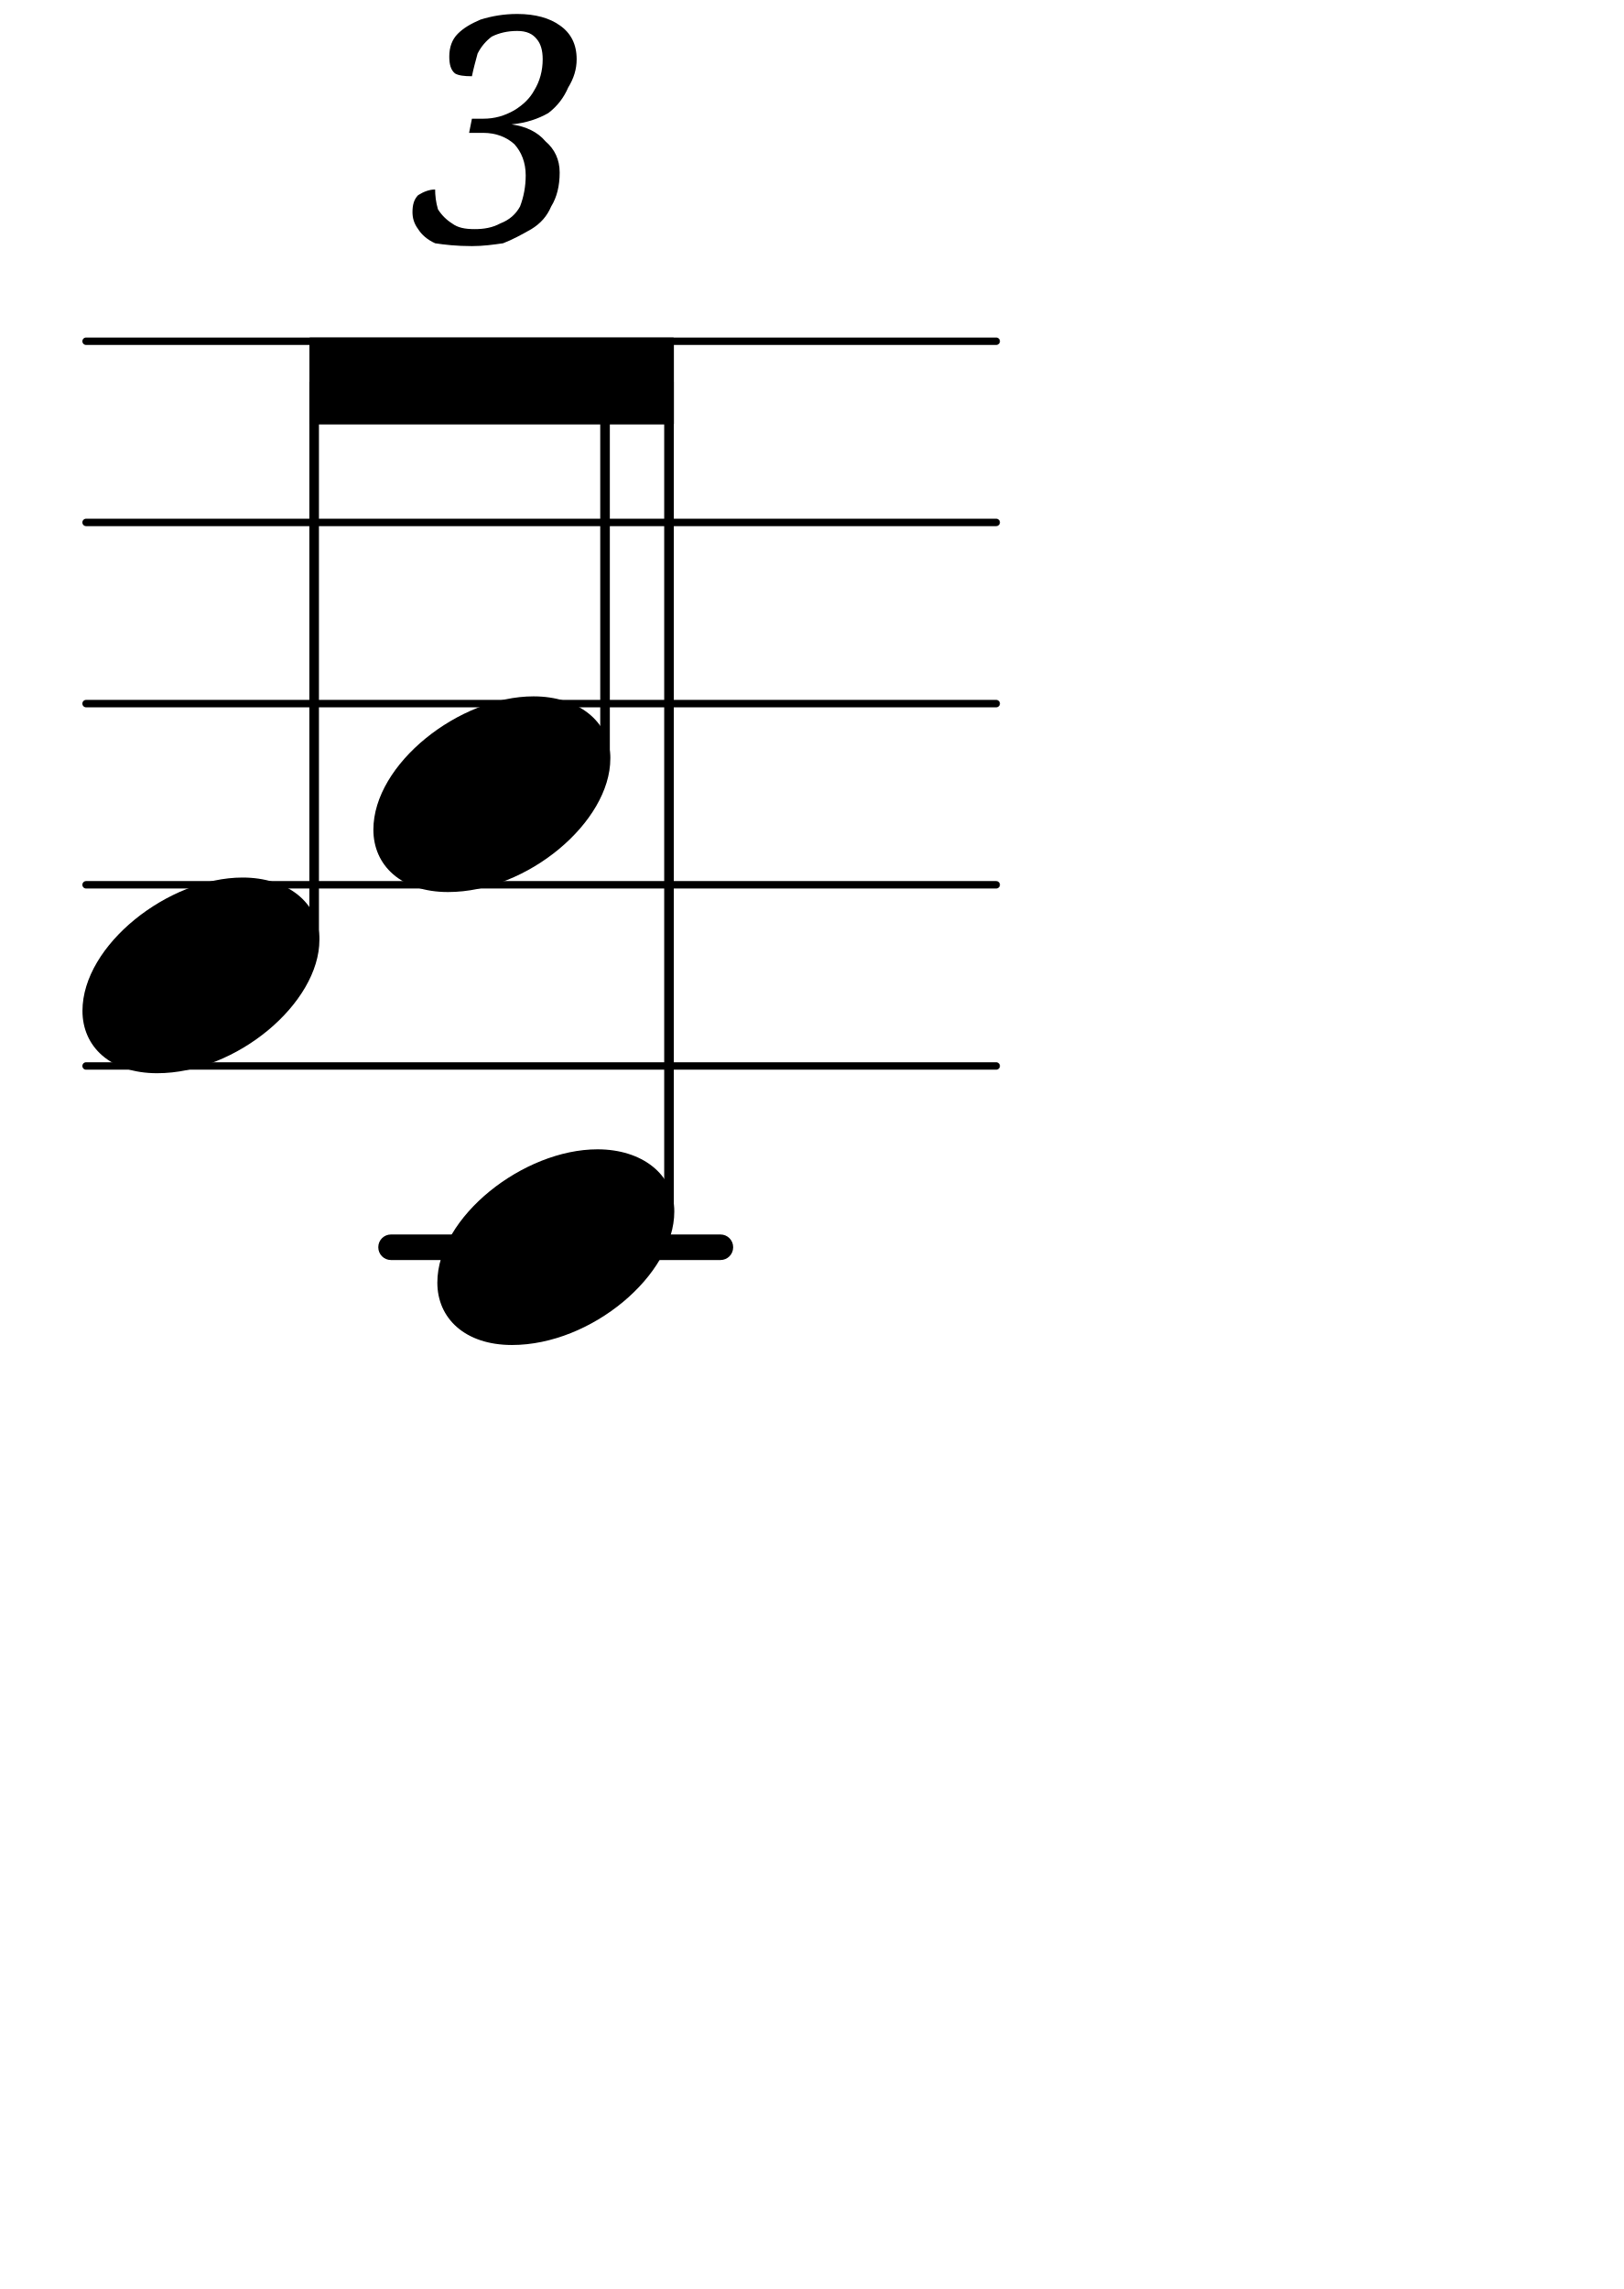
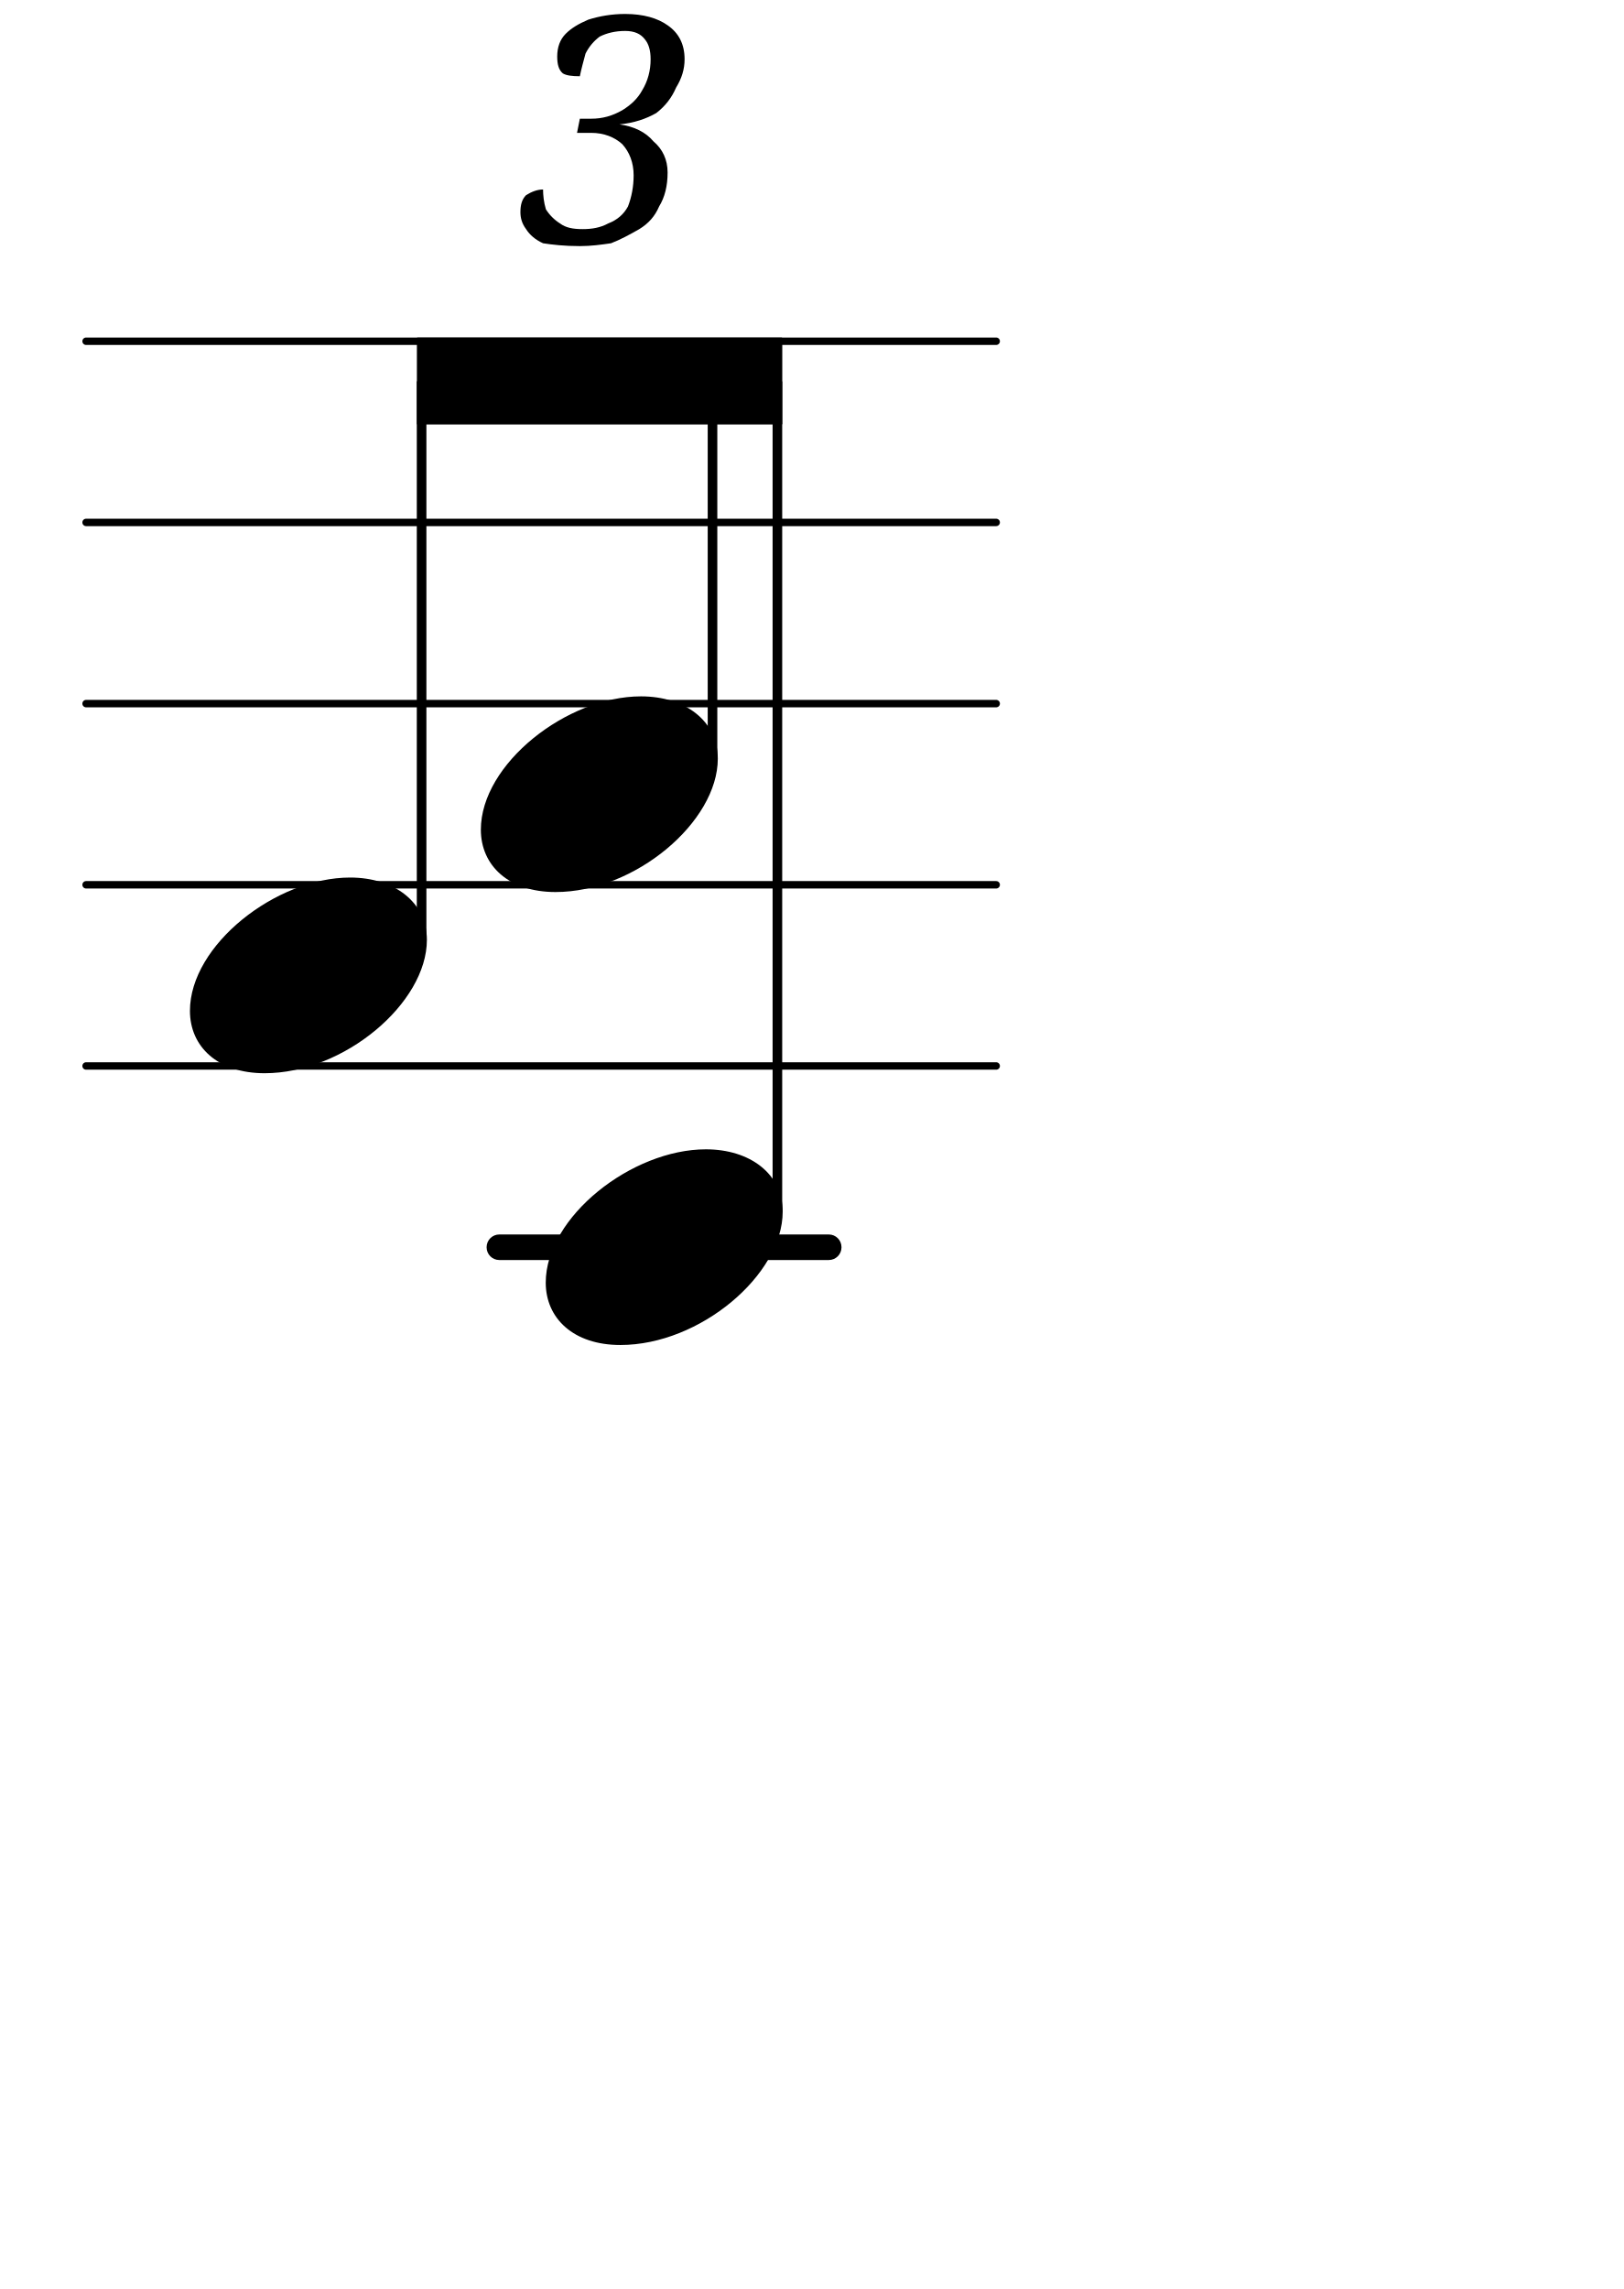
<svg xmlns="http://www.w3.org/2000/svg" version="1.2" width="157.50mm" height="222.00mm" viewBox="0 -0 8.963 12.633">
  <style type="text/css">

tspan { white-space: pre; }

</style>
  <style type="text/css">

tspan { white-space: pre; }

</style>
  <g transform="translate(0,-0.8376)">
    <g transform="translate(0.4552, 7.7207)">
-       <rect x="1.633" y="-0.07" width="1.959" height="0.141" ry="0.07" fill="currentColor" />
+       <rect x="2.231" y="-0.07" width="1.959" height="0.141" ry="0.07" fill="currentColor" />
    </g>
    <g transform="translate(0.4552, 6.7207)">
      <line stroke-linejoin="round" stroke-linecap="round" stroke-width="0.041" stroke="currentColor" x1="0.02" y1="0" x2="5.044" y2="0" />
    </g>
    <g transform="translate(0.4552, 5.7207)">
      <line stroke-linejoin="round" stroke-linecap="round" stroke-width="0.041" stroke="currentColor" x1="0.02" y1="0" x2="5.044" y2="0" />
    </g>
    <g transform="translate(0.4552, 4.7207)">
      <line stroke-linejoin="round" stroke-linecap="round" stroke-width="0.041" stroke="currentColor" x1="0.02" y1="0" x2="5.044" y2="0" />
    </g>
    <g transform="translate(0.4552, 3.7207)">
      <line stroke-linejoin="round" stroke-linecap="round" stroke-width="0.041" stroke="currentColor" x1="0.02" y1="0" x2="5.044" y2="0" />
    </g>
    <g transform="translate(0.4552, 2.7207)">
      <line stroke-linejoin="round" stroke-linecap="round" stroke-width="0.041" stroke="currentColor" x1="0.02" y1="0" x2="5.044" y2="0" />
    </g>
-     <g transform="translate(1.708, 2.9402)">
-       <polygon stroke-linejoin="round" stroke-linecap="round" stroke-width="0.008" fill="currentColor" stroke="currentColor" points="2.008 -0.236 2.008 0.236 0.004 0.236 0.004 -0.236" />
+     <g transform="translate(2.3013, 2.9402)">
+       <polygon stroke-linejoin="round" stroke-linecap="round" stroke-width="0.008" fill="currentColor" stroke="currentColor" points="2.013 -0.236 2.013 0.236 0.004 0.236 0.004 -0.236" />
    </g>
-     <g transform="translate(2.277, 2.18)">
+     <g transform="translate(2.8728, 2.18)">
      <text font-family="serif" font-style="italic" font-size="1.746" text-anchor="start" fill="currentColor">
        <tspan>3</tspan>
      </text>
    </g>
-     <g transform="translate(0.4552, 6.2207)">
+     <g transform="translate(1.0485, 6.2207)">
      <path transform="scale(0.004, -0.004)" d="M0 -49c0 91 119 184 221 184c61 0 106 -34 106 -86c0 -87 -114 -184 -224 -184c-65 0 -103 37 -103 86z" fill="currentColor" />
    </g>
-     <g transform="translate(1.7346, 4.7207)">
+     <g transform="translate(2.3278, 4.7207)">
      <rect x="-0.027" y="-1.78" width="0.053" height="3.084" ry="0.004" fill="currentColor" />
    </g>
-     <g transform="translate(2.0611, 5.2207)">
+     <g transform="translate(2.6544, 5.2207)">
      <path transform="scale(0.004, -0.004)" d="M0 -49c0 91 119 184 221 184c61 0 106 -34 106 -86c0 -87 -114 -184 -224 -184c-65 0 -103 37 -103 86z" fill="currentColor" />
    </g>
-     <g transform="translate(3.3404, 4.7207)">
+     <g transform="translate(3.9337, 4.7207)">
      <rect x="-0.027" y="-1.78" width="0.053" height="2.084" ry="0.004" fill="currentColor" />
    </g>
-     <g transform="translate(2.4142, 7.7207)">
+     <g transform="translate(3.0126, 7.7207)">
      <path transform="scale(0.004, -0.004)" d="M0 -49c0 91 119 184 221 184c61 0 106 -34 106 -86c0 -87 -114 -184 -224 -184c-65 0 -103 37 -103 86z" fill="currentColor" />
    </g>
-     <g transform="translate(3.6935, 4.7207)">
+     <g transform="translate(4.2919, 4.7207)">
      <rect x="-0.027" y="-1.78" width="0.053" height="4.584" ry="0.004" fill="currentColor" />
    </g>
  </g>
</svg>
